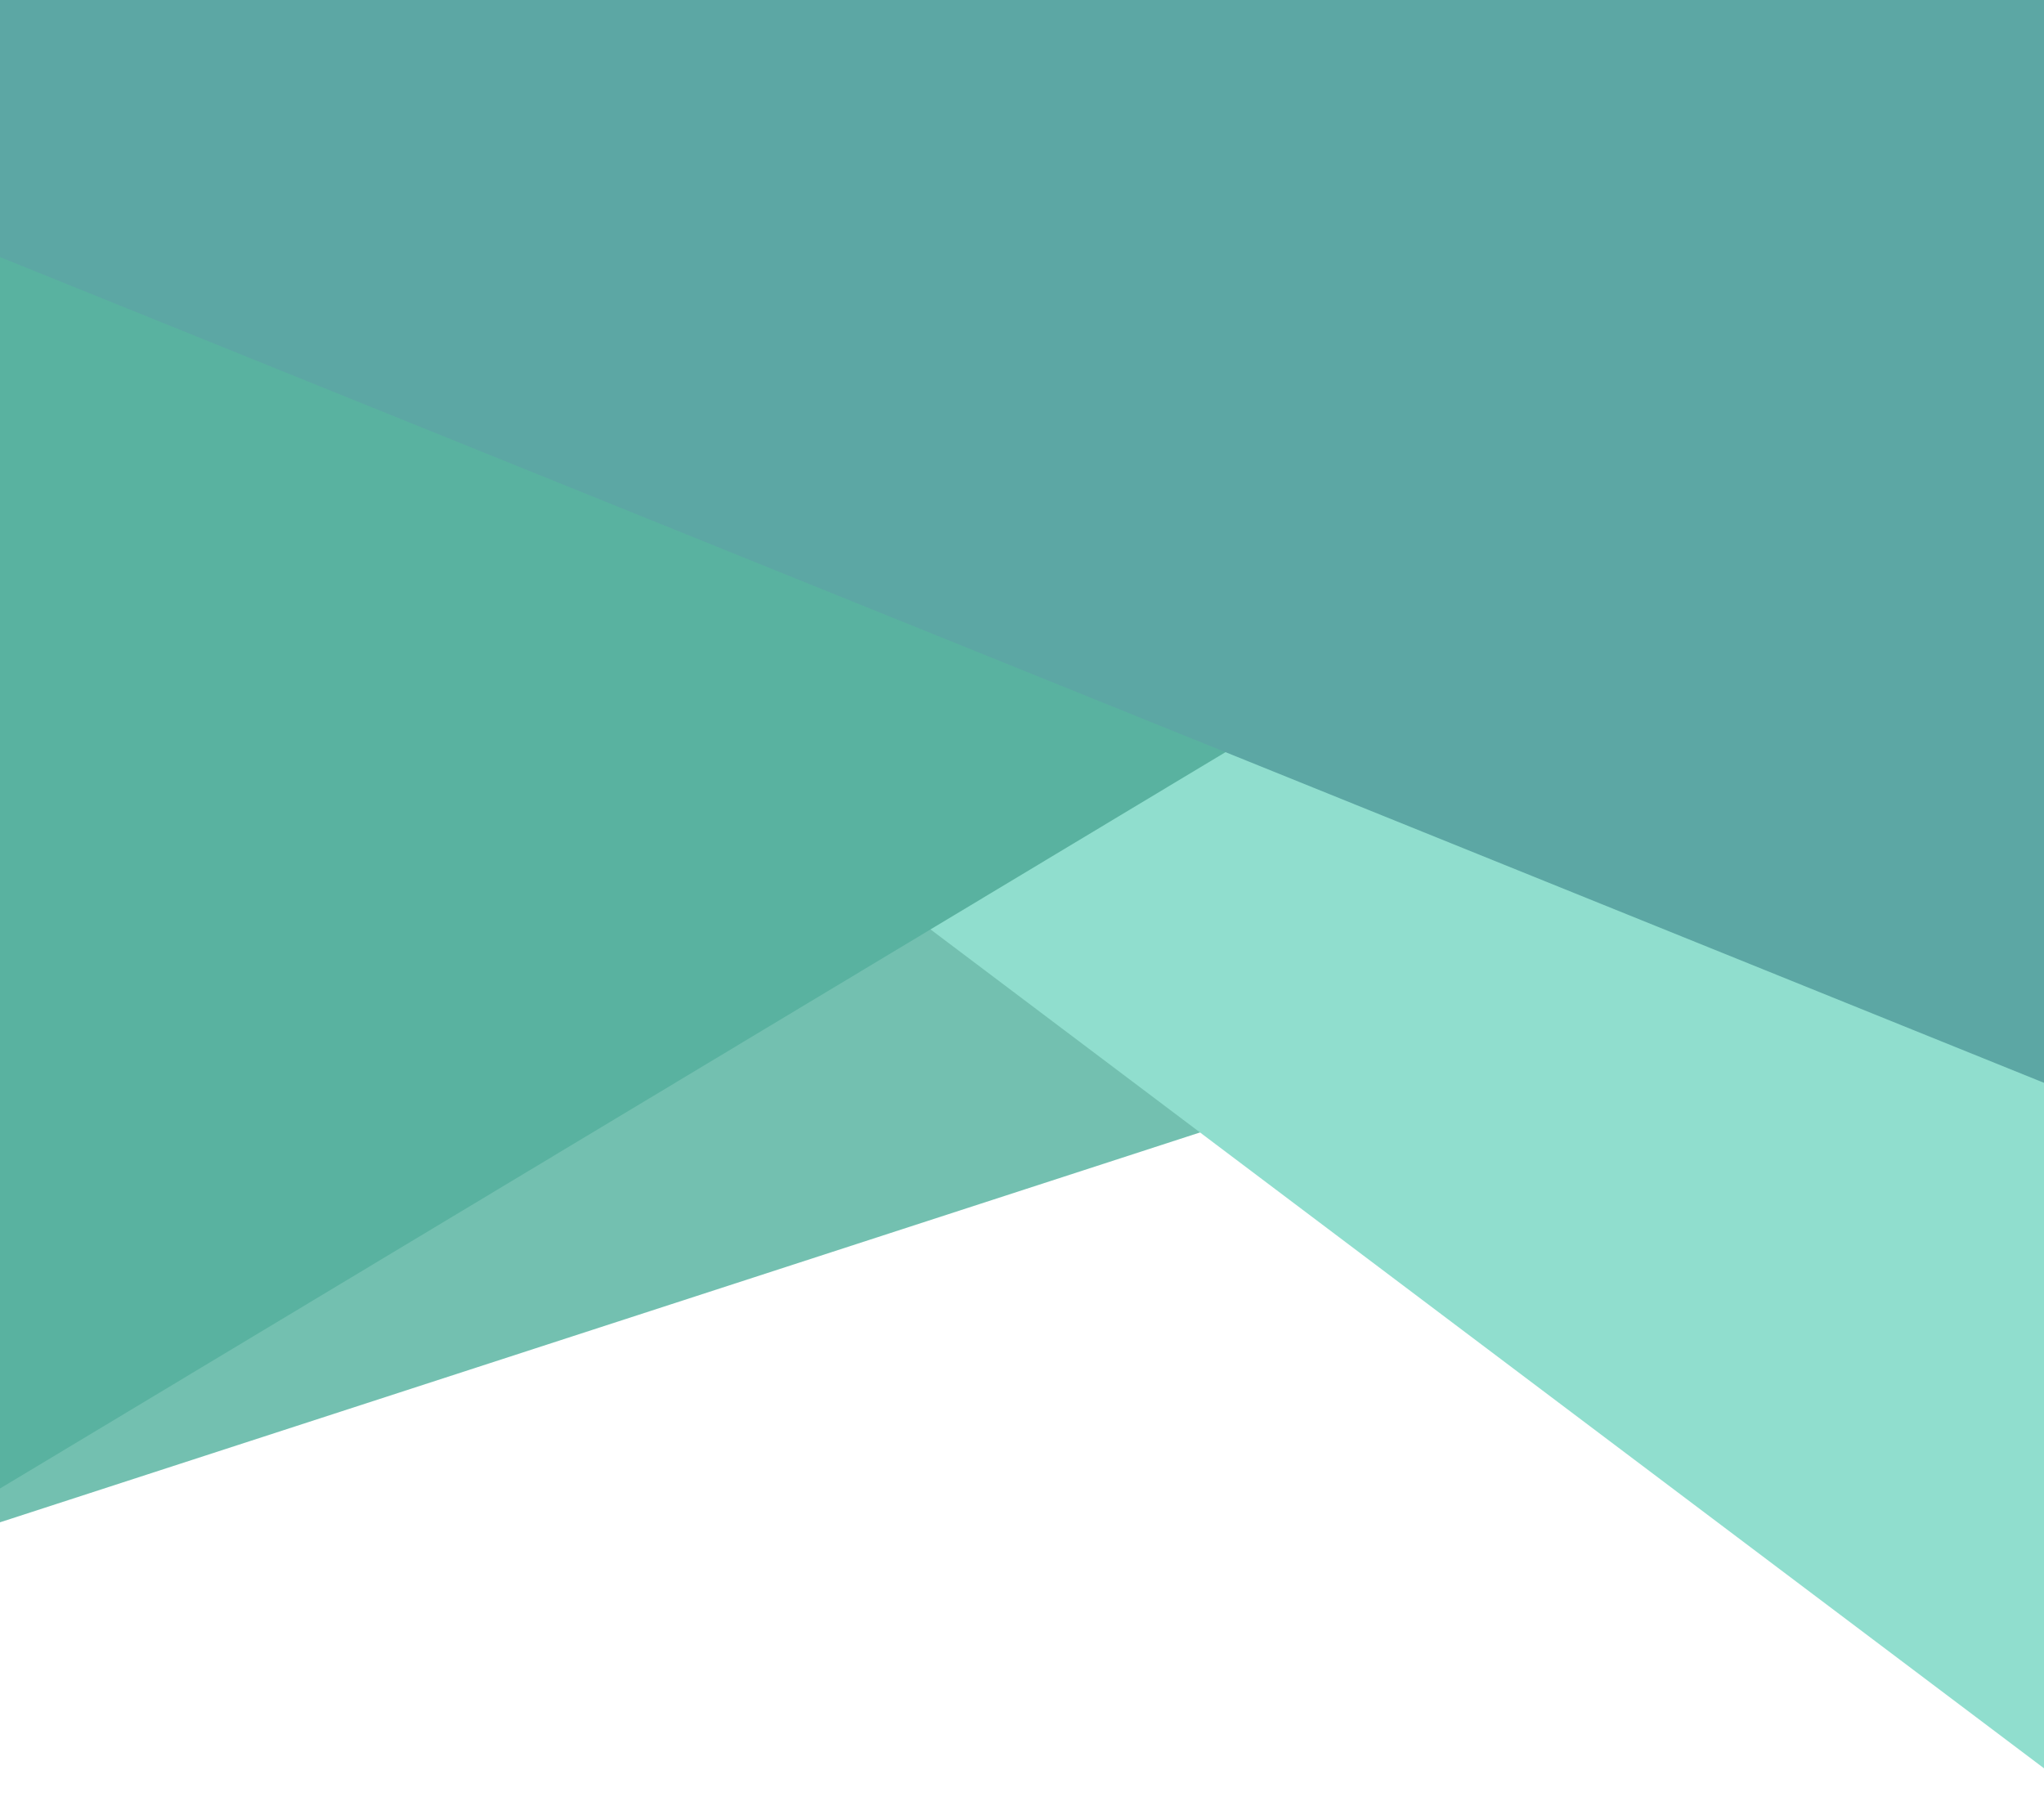
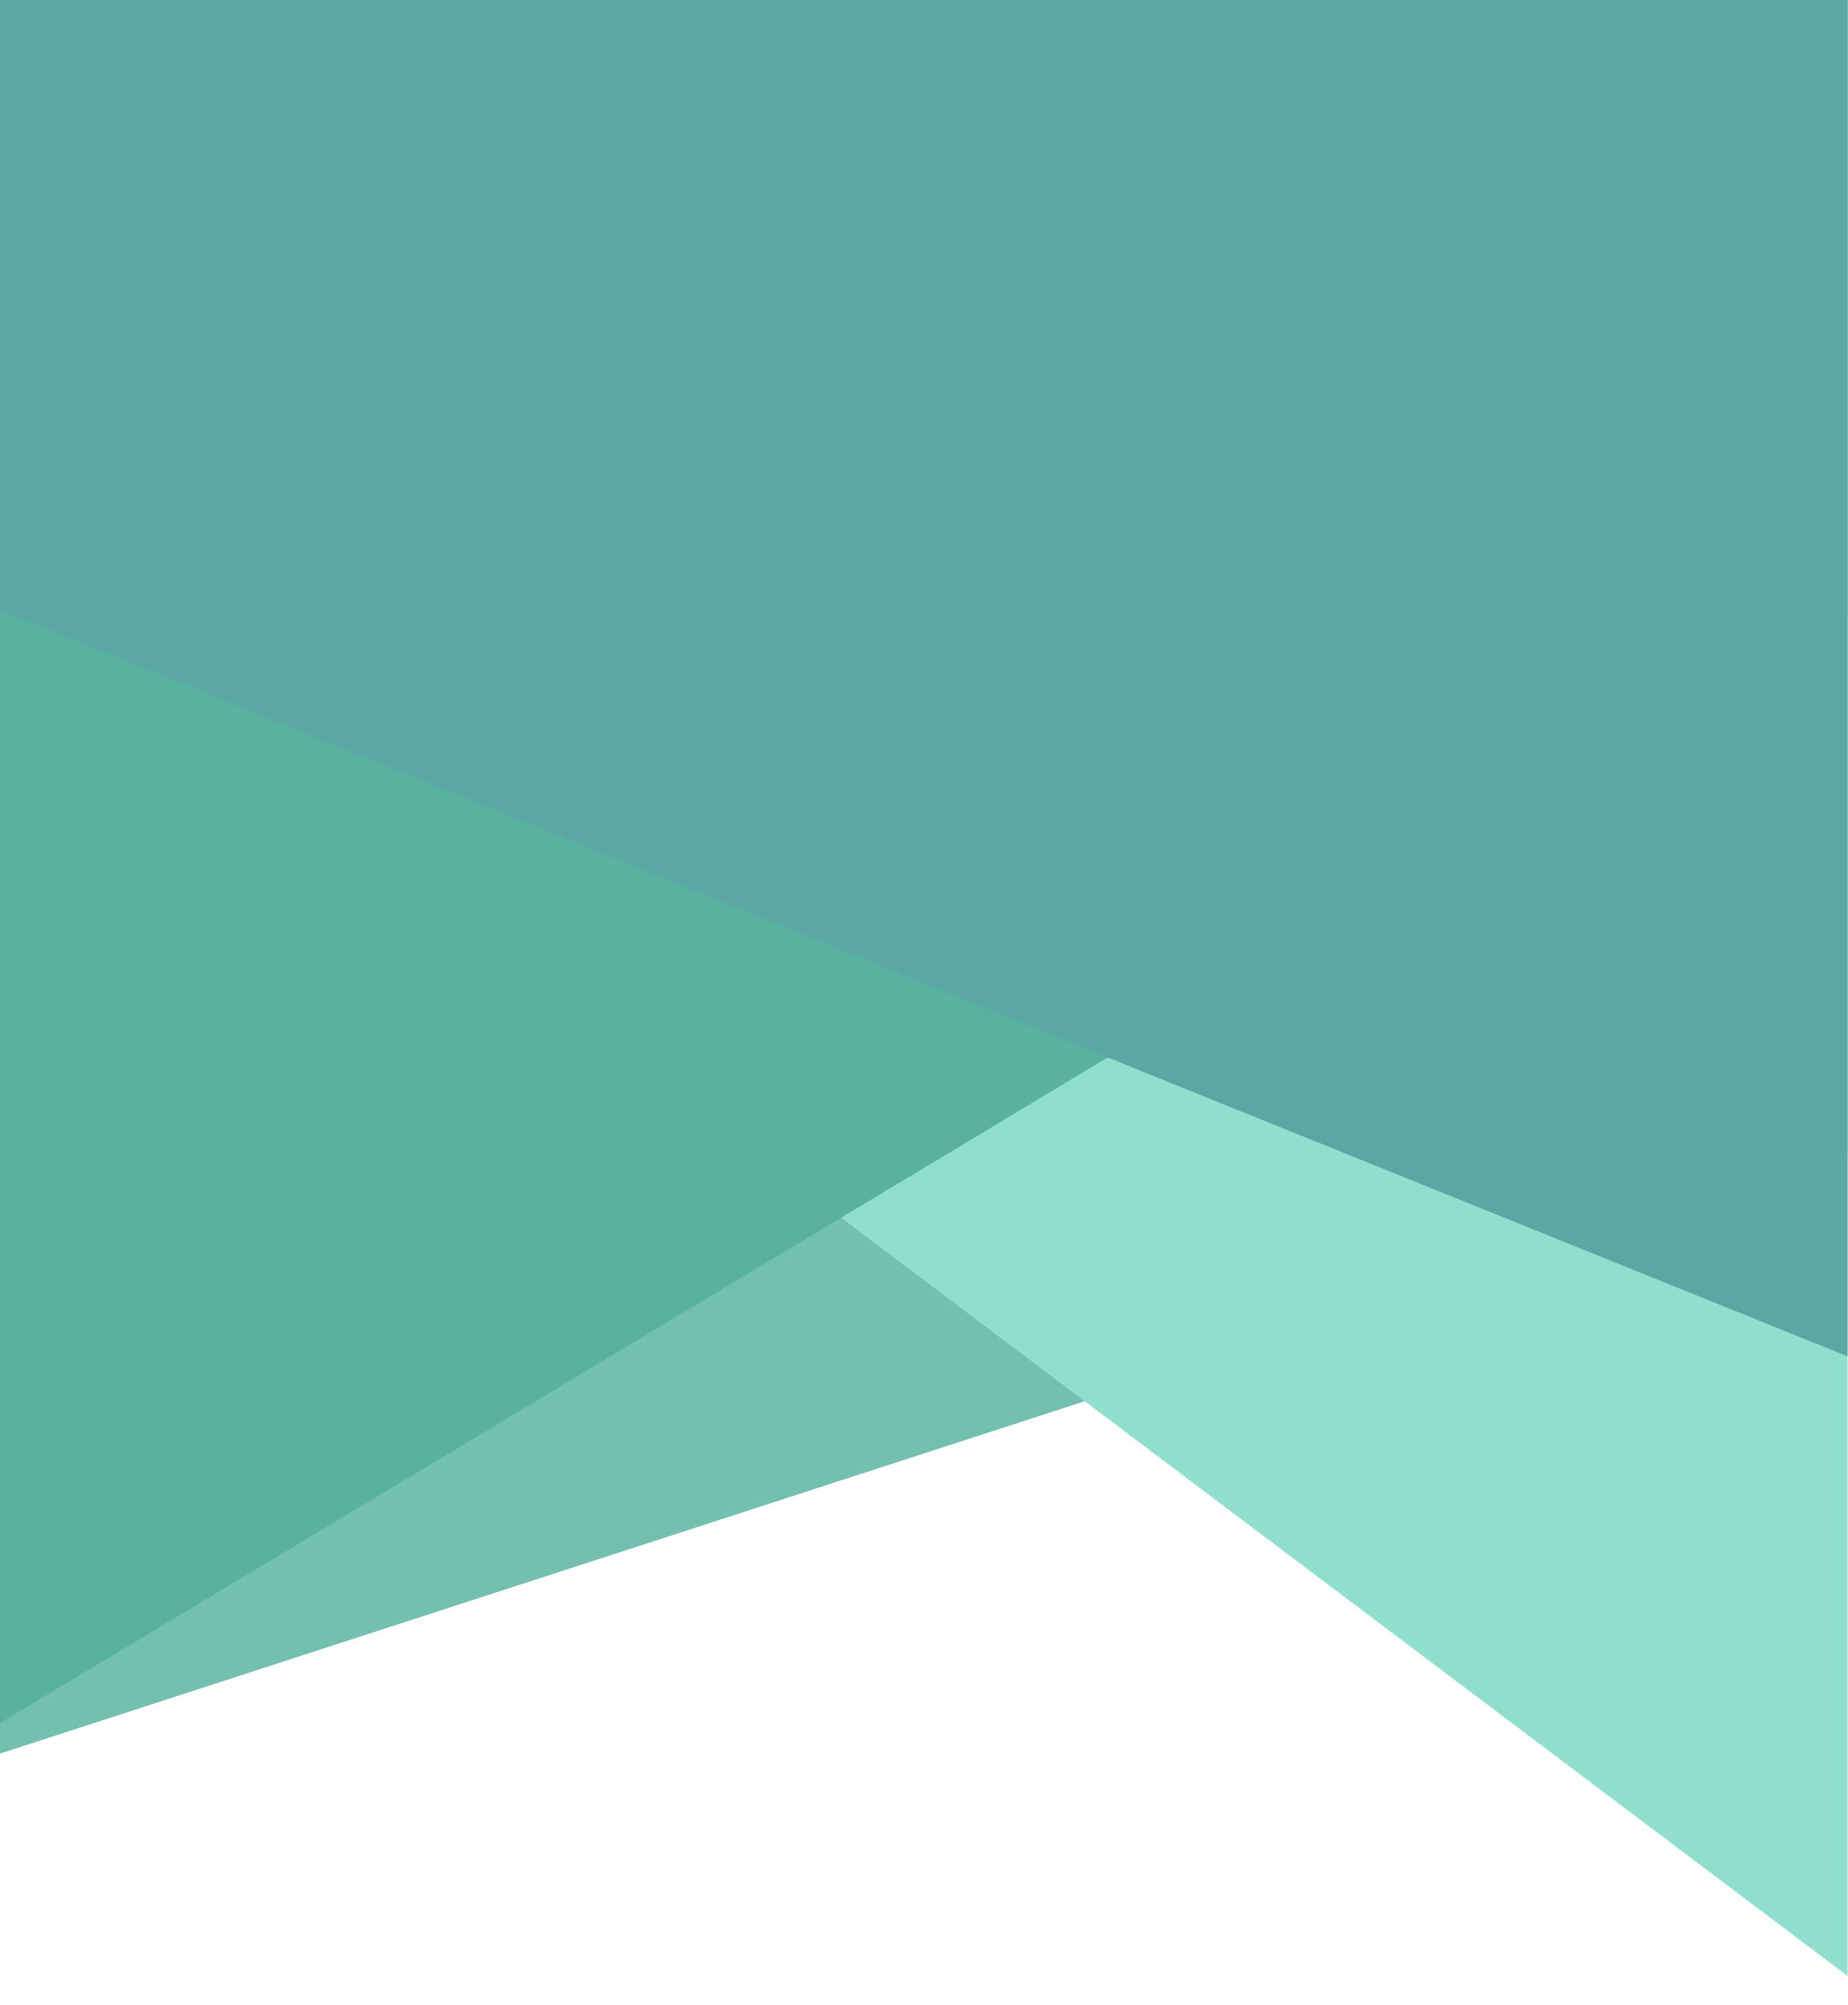
- <svg xmlns="http://www.w3.org/2000/svg" version="1.1" id="Lager_1" x="0px" y="0px" viewBox="0 0 1125 988.7" style="enable-background:new 0 0 1125 988.7;" xml:space="preserve">
+ <svg xmlns="http://www.w3.org/2000/svg" version="1.1" id="Lager_1" x="0px" y="0px" viewBox="0 0 1125 1221" style="enable-background:new 0 0 1125 1221;" xml:space="preserve">
  <style type="text/css">
	.st0{fill:#73C0B0;}
	.st1{fill:#90DECE;}
	.st2{fill:#59B2A0;}
	.st3{fill:#5CA7A4;}
</style>
-   <path id="Polygon_1" class="st0" d="M1125,0v472.4L0,837.9L0,0H1125z" />
-   <path id="Path_7" class="st1" d="M1125,973.3L0,125.7L0,0h1125V973.3z" />
-   <path id="Polygon_2" class="st2" d="M0,0h1125v143.3L0,819.3L0,0z" />
-   <path id="Path_8" class="st3" d="M1125,596L0,141.5L0,0h1125V596z" />
+   <path id="Polygon_1" class="st0" d="M1125,0v702.4L0,1067.9V0H1125z" />
+   <path id="Path_7" class="st1" d="M1125,1203.3L0,355.7V0h1125V1203.3z" />
+   <path id="Polygon_2" class="st2" d="M0,0h1125v373.3L0,1049.3V0z" />
+   <path id="Path_8" class="st3" d="M1125,826L0,371.5V0h1125V826z" />
</svg>
